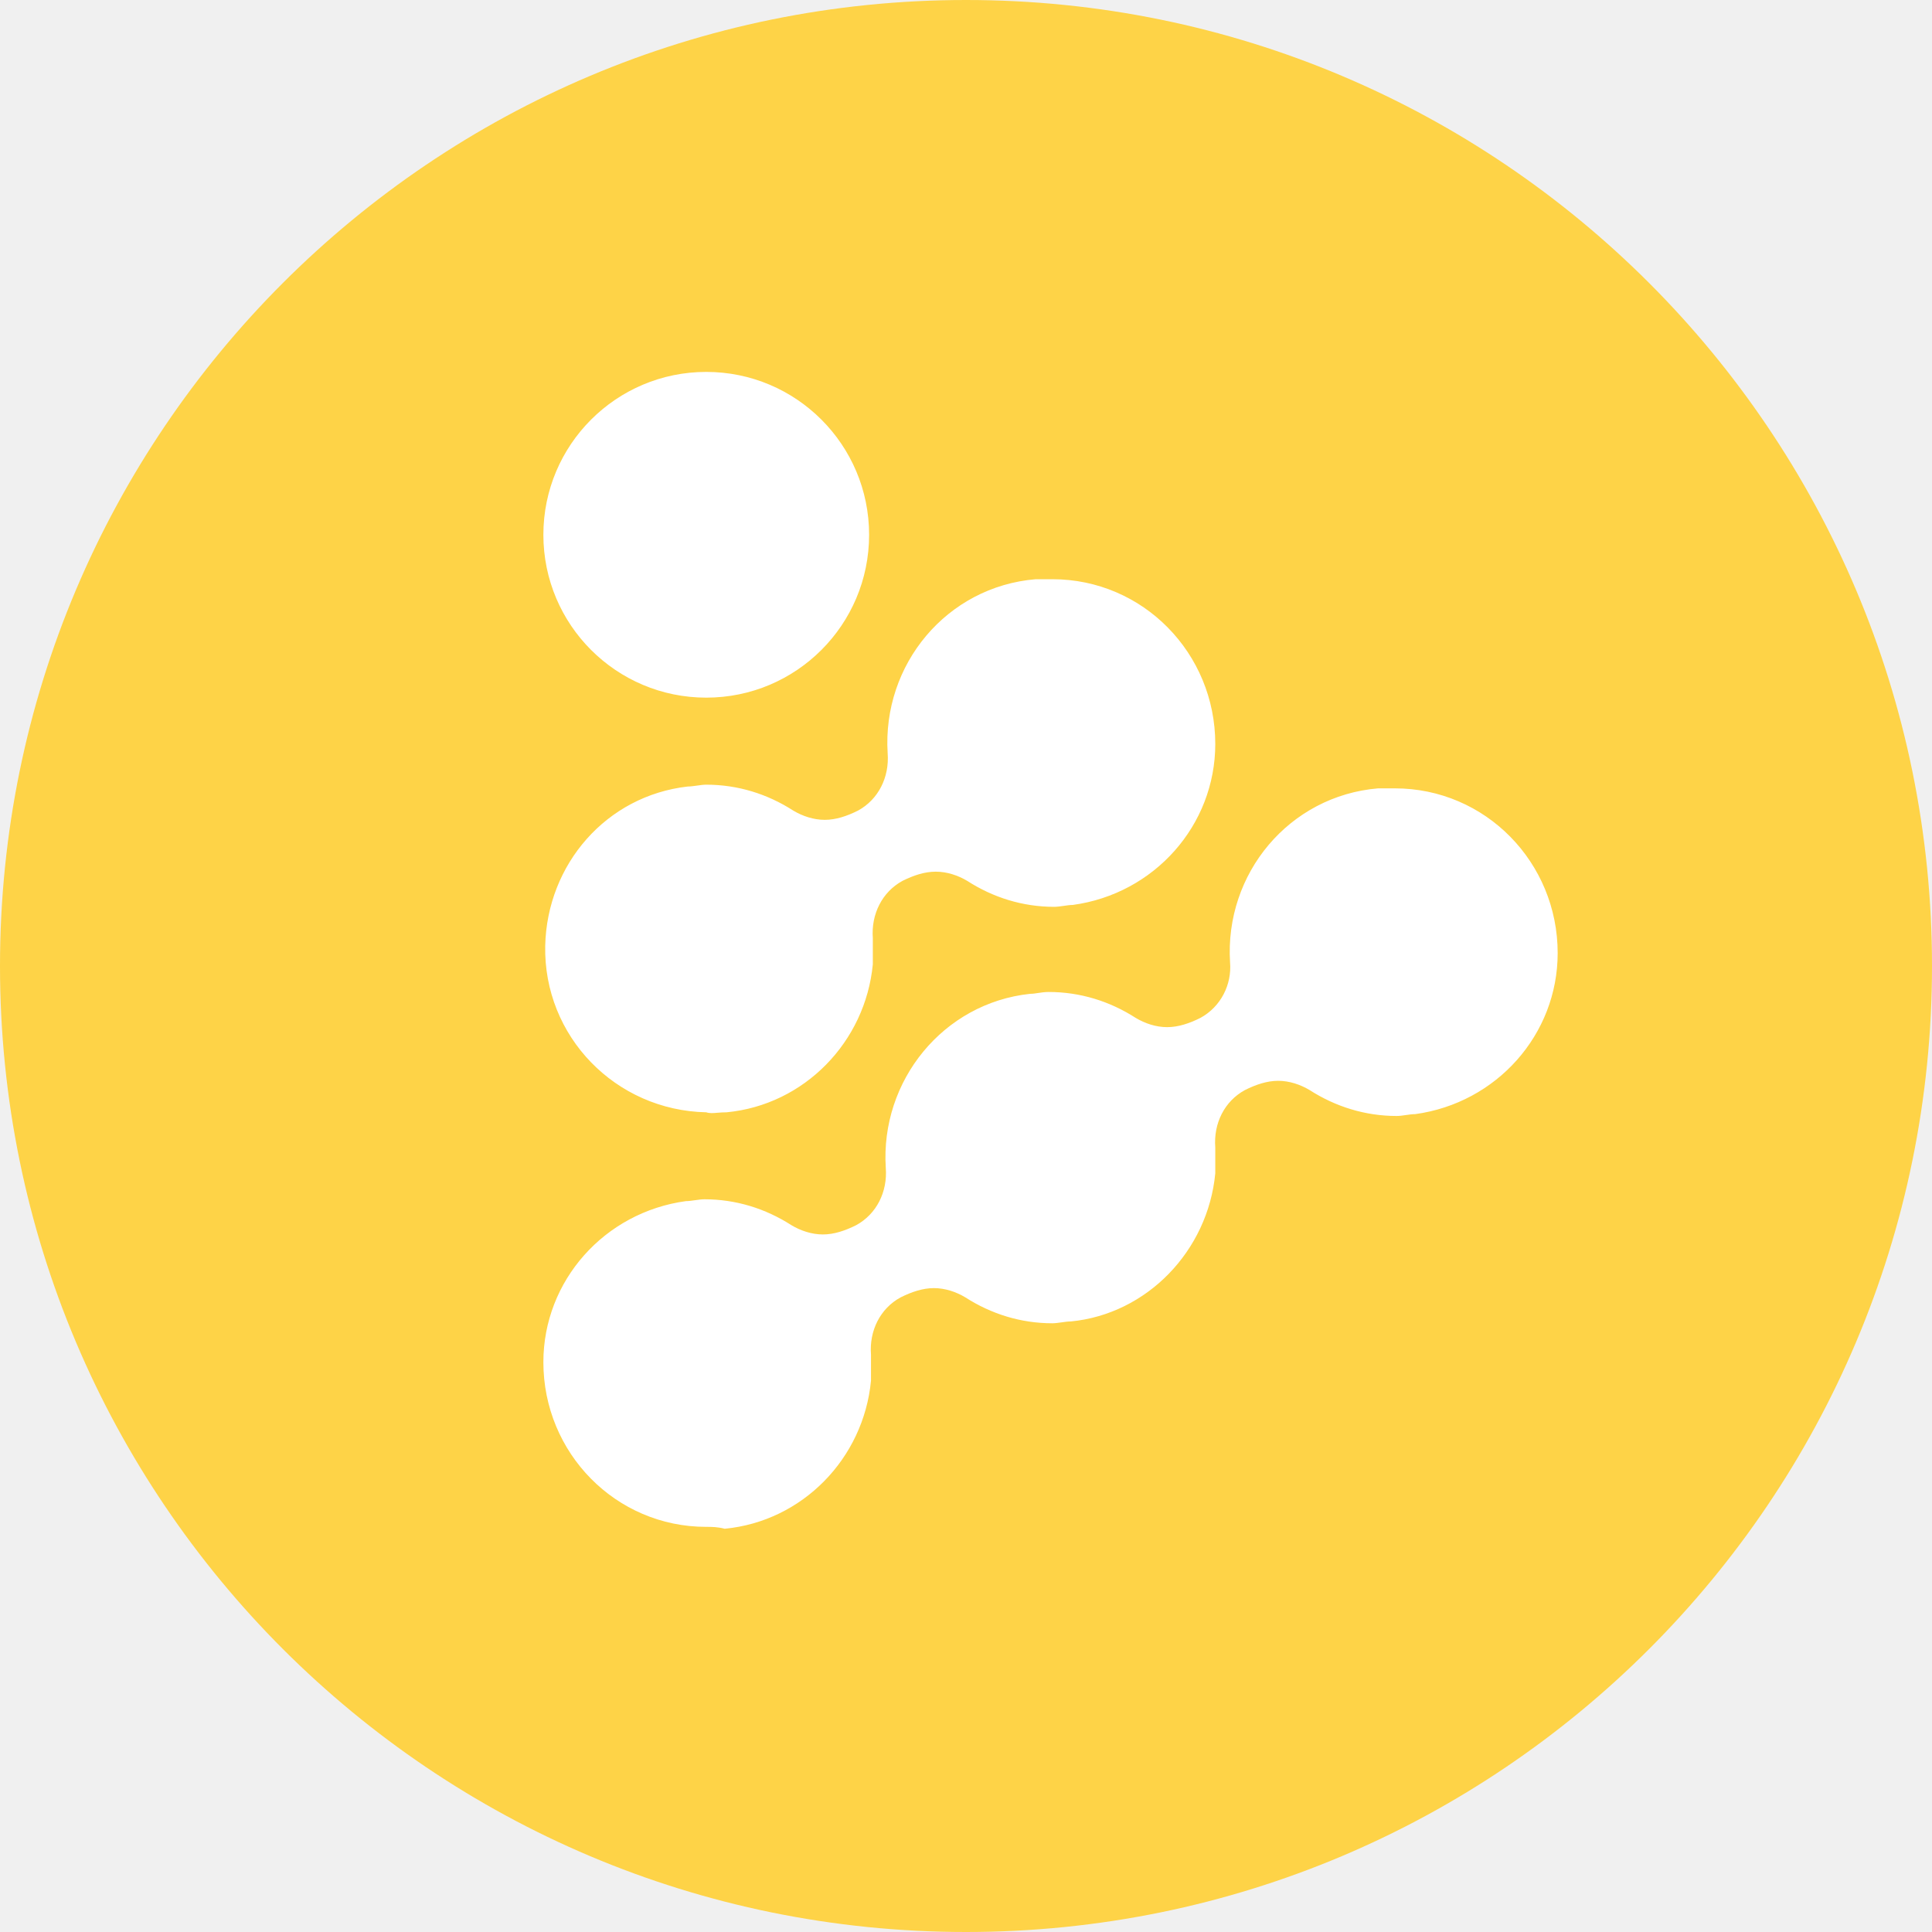
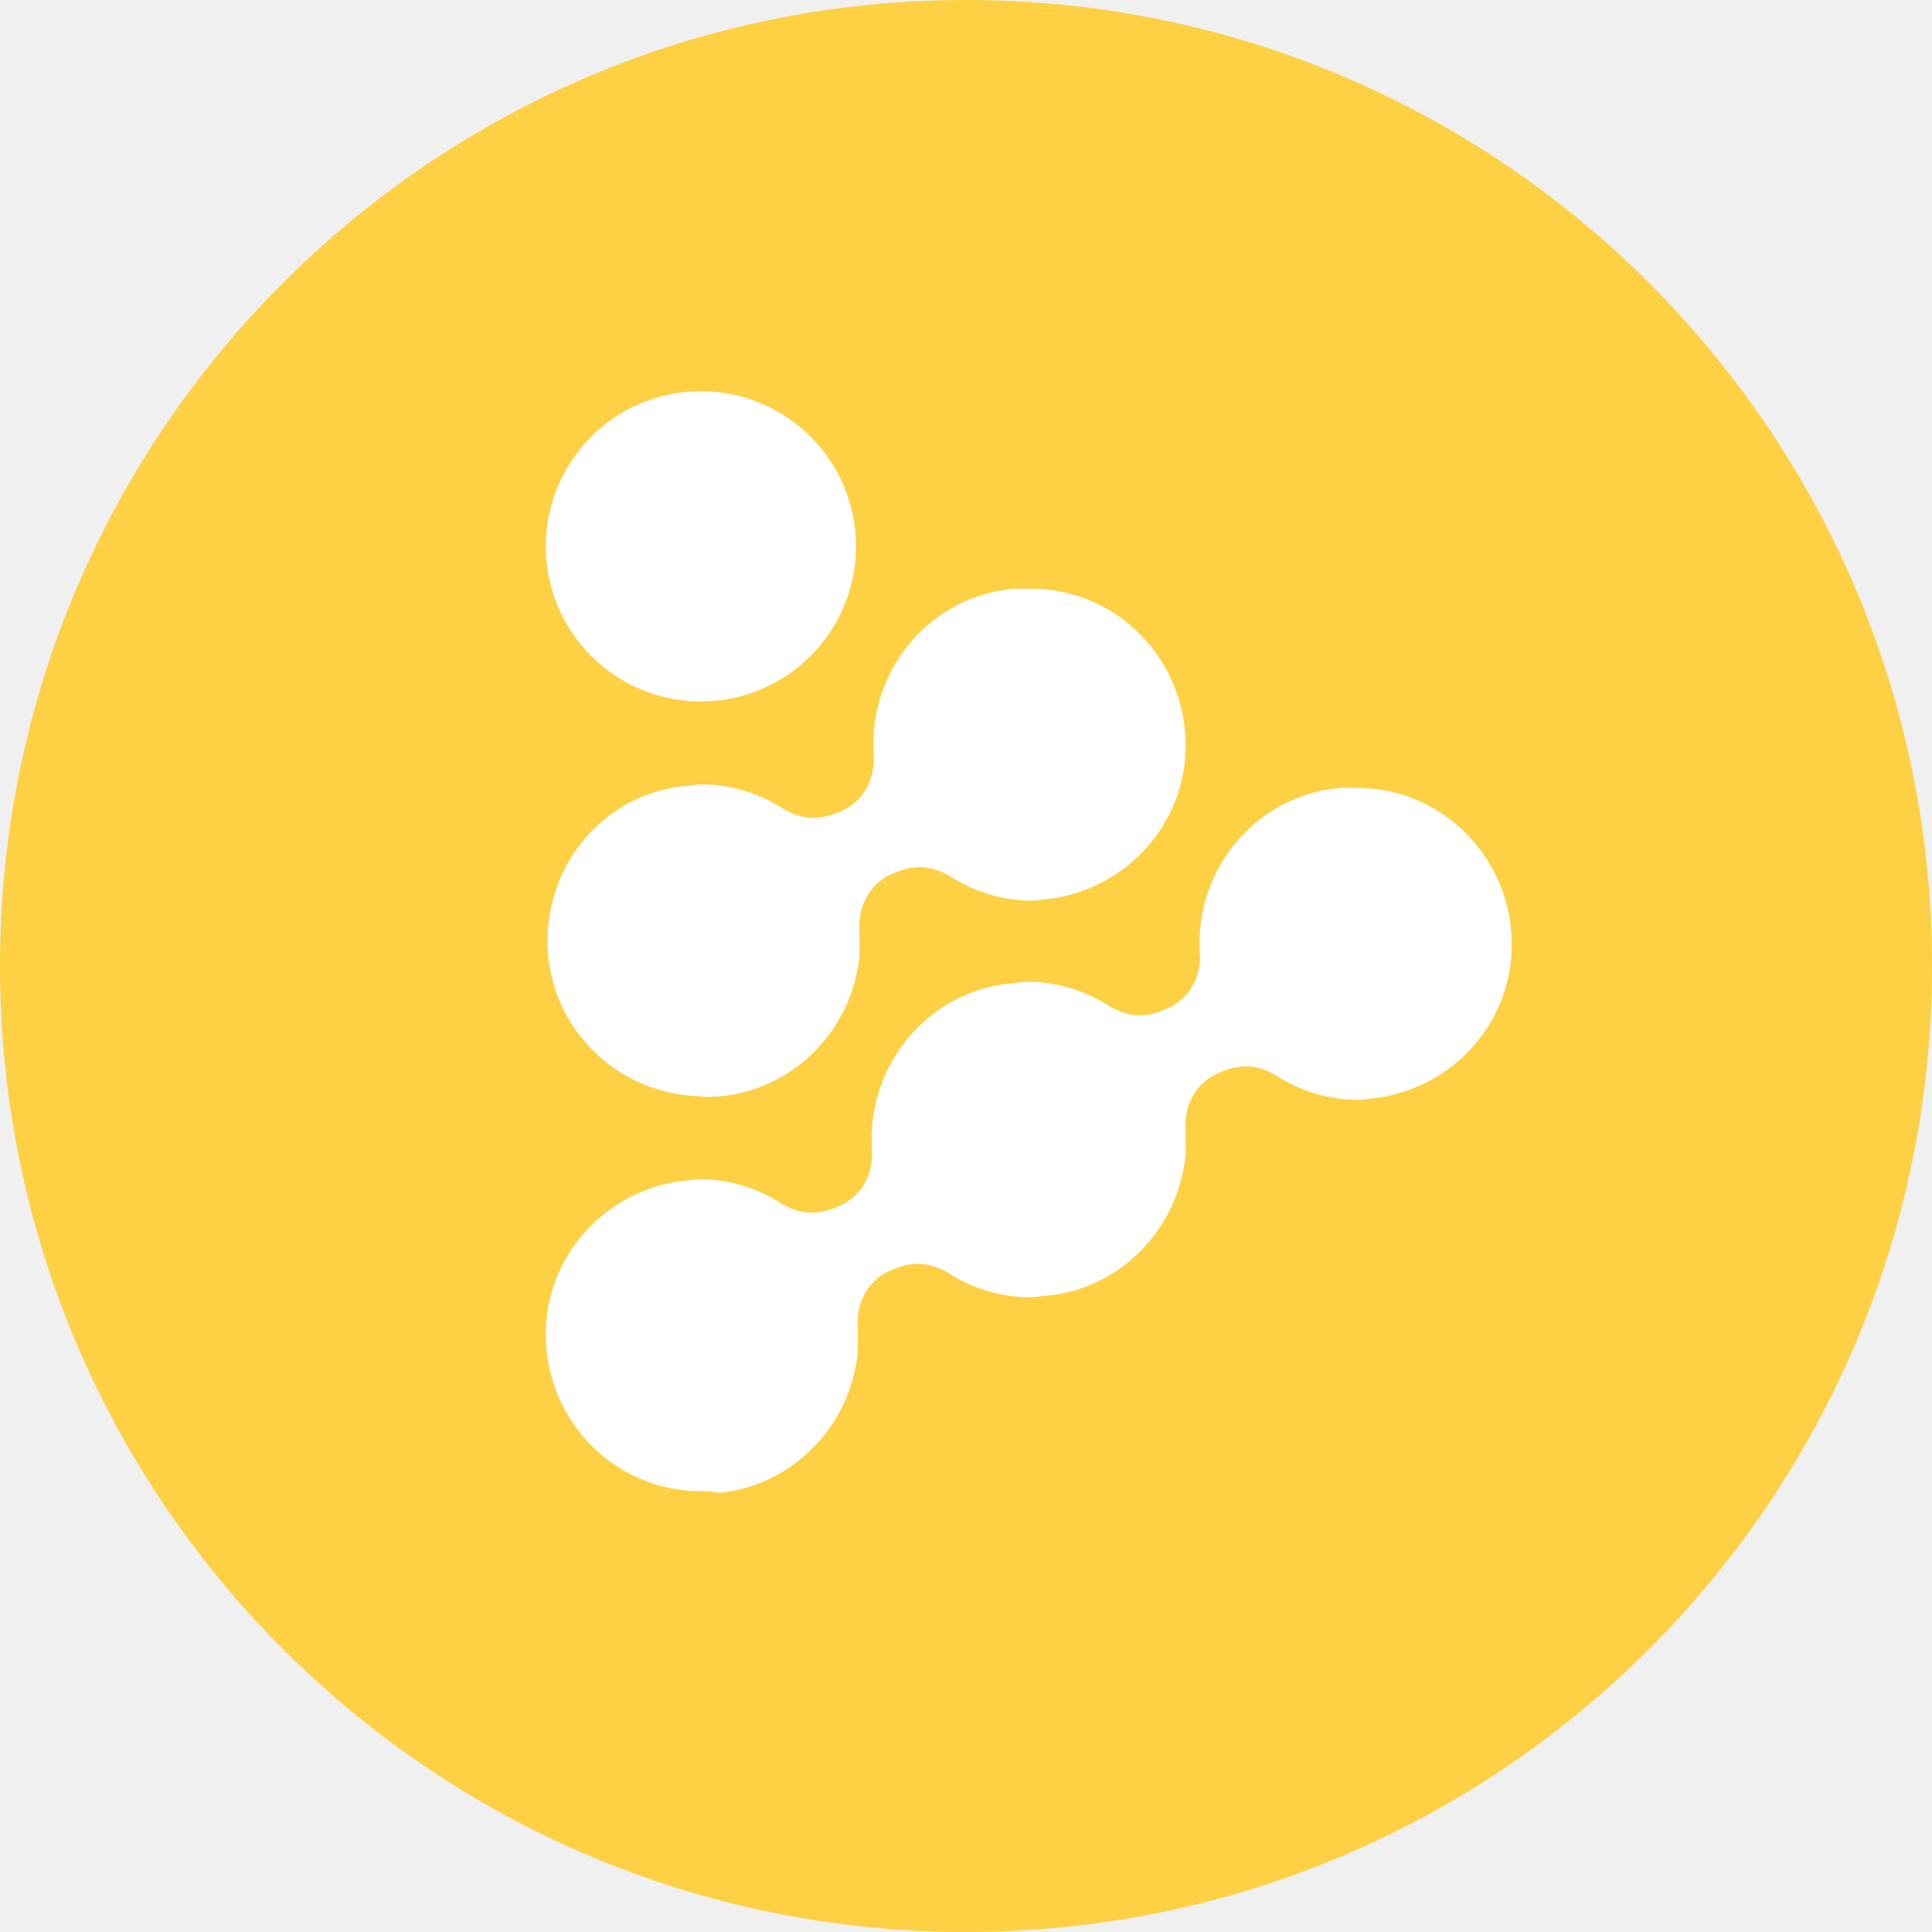
<svg xmlns="http://www.w3.org/2000/svg" width="40" height="40" viewBox="0 0 40 40" fill="none">
-   <path fill-rule="evenodd" clip-rule="evenodd" d="M20 40C31.046 40 40 31.046 40 20C40 8.954 31.046 0 20 0C8.954 0 0 8.954 0 20C0 31.046 8.954 40 20 40Z" fill="#FED347" />
-   <path fill-rule="evenodd" clip-rule="evenodd" d="M17.994 11.072C17.994 12.935 16.485 14.444 14.622 14.444C12.76 14.444 11.25 12.935 11.25 11.072C11.25 9.21 12.76 7.7 14.622 7.7C16.485 7.7 17.994 9.21 17.994 11.072ZM14.622 23.029C12.745 22.99 11.25 21.457 11.288 19.58C11.327 17.893 12.553 16.476 14.239 16.284C14.296 16.284 14.364 16.274 14.431 16.265C14.498 16.255 14.565 16.246 14.622 16.246C15.274 16.246 15.887 16.437 16.423 16.782C16.615 16.897 16.845 16.974 17.075 16.974C17.305 16.974 17.535 16.897 17.765 16.782C18.186 16.552 18.416 16.092 18.378 15.594C18.263 13.755 19.604 12.145 21.443 11.992H21.788C23.666 11.992 25.161 13.525 25.161 15.403C25.161 17.089 23.896 18.507 22.21 18.736C22.152 18.736 22.085 18.746 22.018 18.756C21.951 18.765 21.884 18.775 21.827 18.775C21.175 18.775 20.562 18.583 20.026 18.238C19.834 18.123 19.604 18.047 19.374 18.047C19.144 18.047 18.914 18.123 18.684 18.238C18.263 18.468 18.033 18.928 18.071 19.426V19.963C17.918 21.572 16.653 22.875 15.044 23.029C14.973 23.029 14.913 23.034 14.859 23.038C14.767 23.046 14.695 23.053 14.622 23.029ZM14.622 31.612C12.745 31.612 11.25 30.08 11.25 28.202C11.25 26.516 12.515 25.098 14.201 24.868C14.258 24.868 14.325 24.858 14.392 24.849L14.392 24.849C14.459 24.839 14.527 24.83 14.584 24.83C15.235 24.83 15.848 25.021 16.385 25.366C16.577 25.481 16.807 25.558 17.037 25.558C17.266 25.558 17.496 25.481 17.726 25.366C18.148 25.136 18.378 24.676 18.339 24.178C18.224 22.377 19.527 20.767 21.328 20.576C21.382 20.576 21.435 20.568 21.492 20.559H21.492C21.558 20.549 21.63 20.538 21.712 20.538C22.363 20.538 22.976 20.729 23.513 21.074C23.704 21.189 23.934 21.266 24.164 21.266C24.394 21.266 24.624 21.189 24.854 21.074C25.276 20.844 25.506 20.384 25.467 19.924C25.352 18.085 26.693 16.476 28.533 16.322H28.878C30.756 16.322 32.25 17.855 32.25 19.733C32.25 21.419 30.985 22.837 29.299 23.067C29.242 23.067 29.175 23.076 29.108 23.086L29.108 23.086L29.108 23.086C29.041 23.096 28.974 23.105 28.916 23.105C28.265 23.105 27.651 22.913 27.115 22.569C26.923 22.454 26.693 22.377 26.463 22.377C26.234 22.377 26.004 22.454 25.774 22.569C25.352 22.799 25.122 23.258 25.161 23.757V24.293C25.007 25.903 23.743 27.206 22.172 27.359C22.114 27.359 22.047 27.368 21.98 27.378L21.98 27.378C21.913 27.387 21.846 27.397 21.788 27.397C21.137 27.397 20.524 27.206 19.987 26.861C19.796 26.746 19.566 26.669 19.336 26.669C19.106 26.669 18.876 26.746 18.646 26.861C18.224 27.09 17.994 27.55 18.033 28.049V28.585C17.88 30.195 16.615 31.497 15.005 31.651C14.852 31.612 14.737 31.612 14.622 31.612Z" fill="white" />
+   <path fill-rule="evenodd" clip-rule="evenodd" d="M20 40C31.046 40 40 31.046 40 20C40 8.954 31.046 0 20 0C8.954 0 0 8.954 0 20C0 31.046 8.954 40 20 40Z" fill="#FED044" />
+   <path fill-rule="evenodd" clip-rule="evenodd" d="M17.723 11.312C17.723 13.085 16.285 14.523 14.512 14.523C12.738 14.523 11.3 13.085 11.3 11.312C11.3 9.538 12.738 8.1 14.512 8.1C16.285 8.1 17.723 9.538 17.723 11.312ZM14.512 22.698C12.723 22.662 11.3 21.202 11.336 19.414C11.373 17.808 12.541 16.458 14.147 16.275C14.201 16.275 14.265 16.266 14.329 16.257L14.329 16.257C14.393 16.248 14.457 16.239 14.512 16.239C15.132 16.239 15.716 16.421 16.227 16.75C16.41 16.859 16.628 16.932 16.847 16.932C17.066 16.932 17.285 16.859 17.504 16.75C17.906 16.531 18.125 16.093 18.088 15.618C17.979 13.866 19.256 12.334 21.008 12.188H21.337C23.125 12.188 24.548 13.647 24.548 15.436C24.548 17.042 23.344 18.392 21.738 18.611C21.683 18.611 21.619 18.62 21.555 18.629L21.555 18.629C21.492 18.638 21.428 18.647 21.373 18.647C20.753 18.647 20.169 18.465 19.658 18.137C19.475 18.027 19.256 17.954 19.037 17.954C18.818 17.954 18.599 18.027 18.38 18.137C17.979 18.355 17.76 18.793 17.796 19.268V19.779C17.65 21.312 16.446 22.553 14.913 22.698C14.846 22.698 14.788 22.703 14.737 22.708C14.65 22.715 14.581 22.721 14.512 22.698ZM14.512 30.874C12.723 30.874 11.3 29.414 11.3 27.625C11.3 26.02 12.504 24.669 14.11 24.45C14.165 24.45 14.229 24.441 14.293 24.432C14.357 24.423 14.42 24.414 14.475 24.414C15.096 24.414 15.68 24.596 16.191 24.925C16.373 25.034 16.592 25.107 16.811 25.107C17.03 25.107 17.249 25.034 17.468 24.925C17.869 24.706 18.088 24.268 18.052 23.793C17.942 22.078 19.183 20.545 20.898 20.363C20.949 20.363 21 20.355 21.055 20.346C21.117 20.337 21.185 20.326 21.264 20.326C21.884 20.326 22.468 20.509 22.979 20.837C23.161 20.947 23.38 21.02 23.599 21.02C23.818 21.02 24.037 20.947 24.256 20.837C24.658 20.618 24.877 20.18 24.84 19.742C24.731 17.991 26.008 16.458 27.76 16.312H28.088C29.877 16.312 31.3 17.771 31.3 19.56C31.3 21.166 30.096 22.516 28.49 22.735C28.435 22.735 28.371 22.744 28.307 22.753L28.307 22.753C28.243 22.762 28.18 22.771 28.125 22.771C27.504 22.771 26.92 22.589 26.41 22.261C26.227 22.151 26.008 22.078 25.789 22.078C25.57 22.078 25.351 22.151 25.132 22.261C24.731 22.48 24.512 22.918 24.548 23.392V23.903C24.402 25.436 23.198 26.677 21.701 26.823C21.647 26.823 21.583 26.832 21.519 26.841C21.455 26.85 21.391 26.859 21.337 26.859C20.716 26.859 20.132 26.677 19.621 26.348C19.439 26.239 19.22 26.166 19.001 26.166C18.782 26.166 18.563 26.239 18.344 26.348C17.942 26.567 17.723 27.005 17.76 27.48V27.991C17.614 29.523 16.41 30.764 14.877 30.91C14.731 30.874 14.621 30.874 14.512 30.874Z" fill="white" />
</svg>
